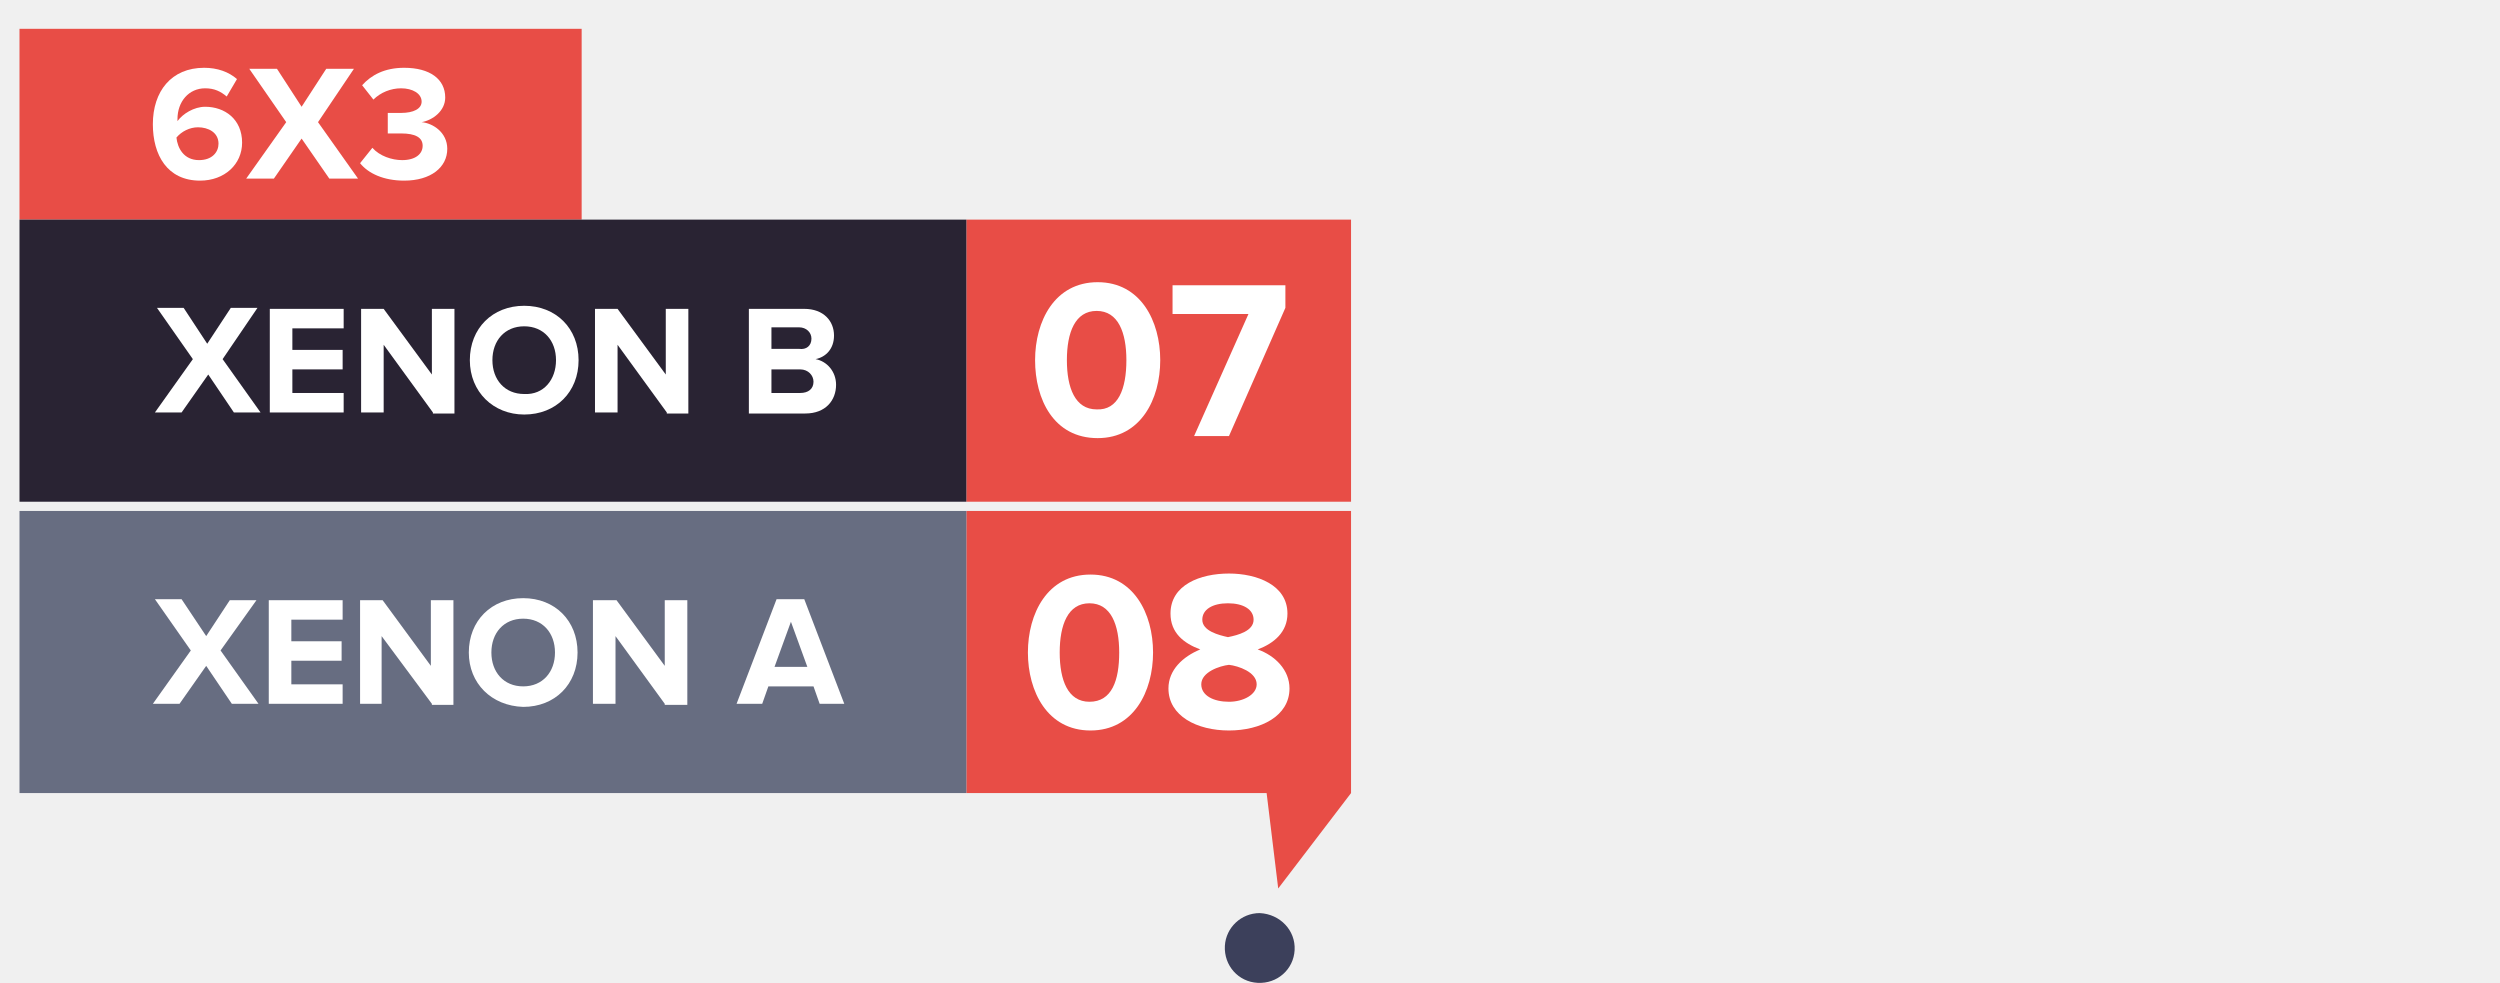
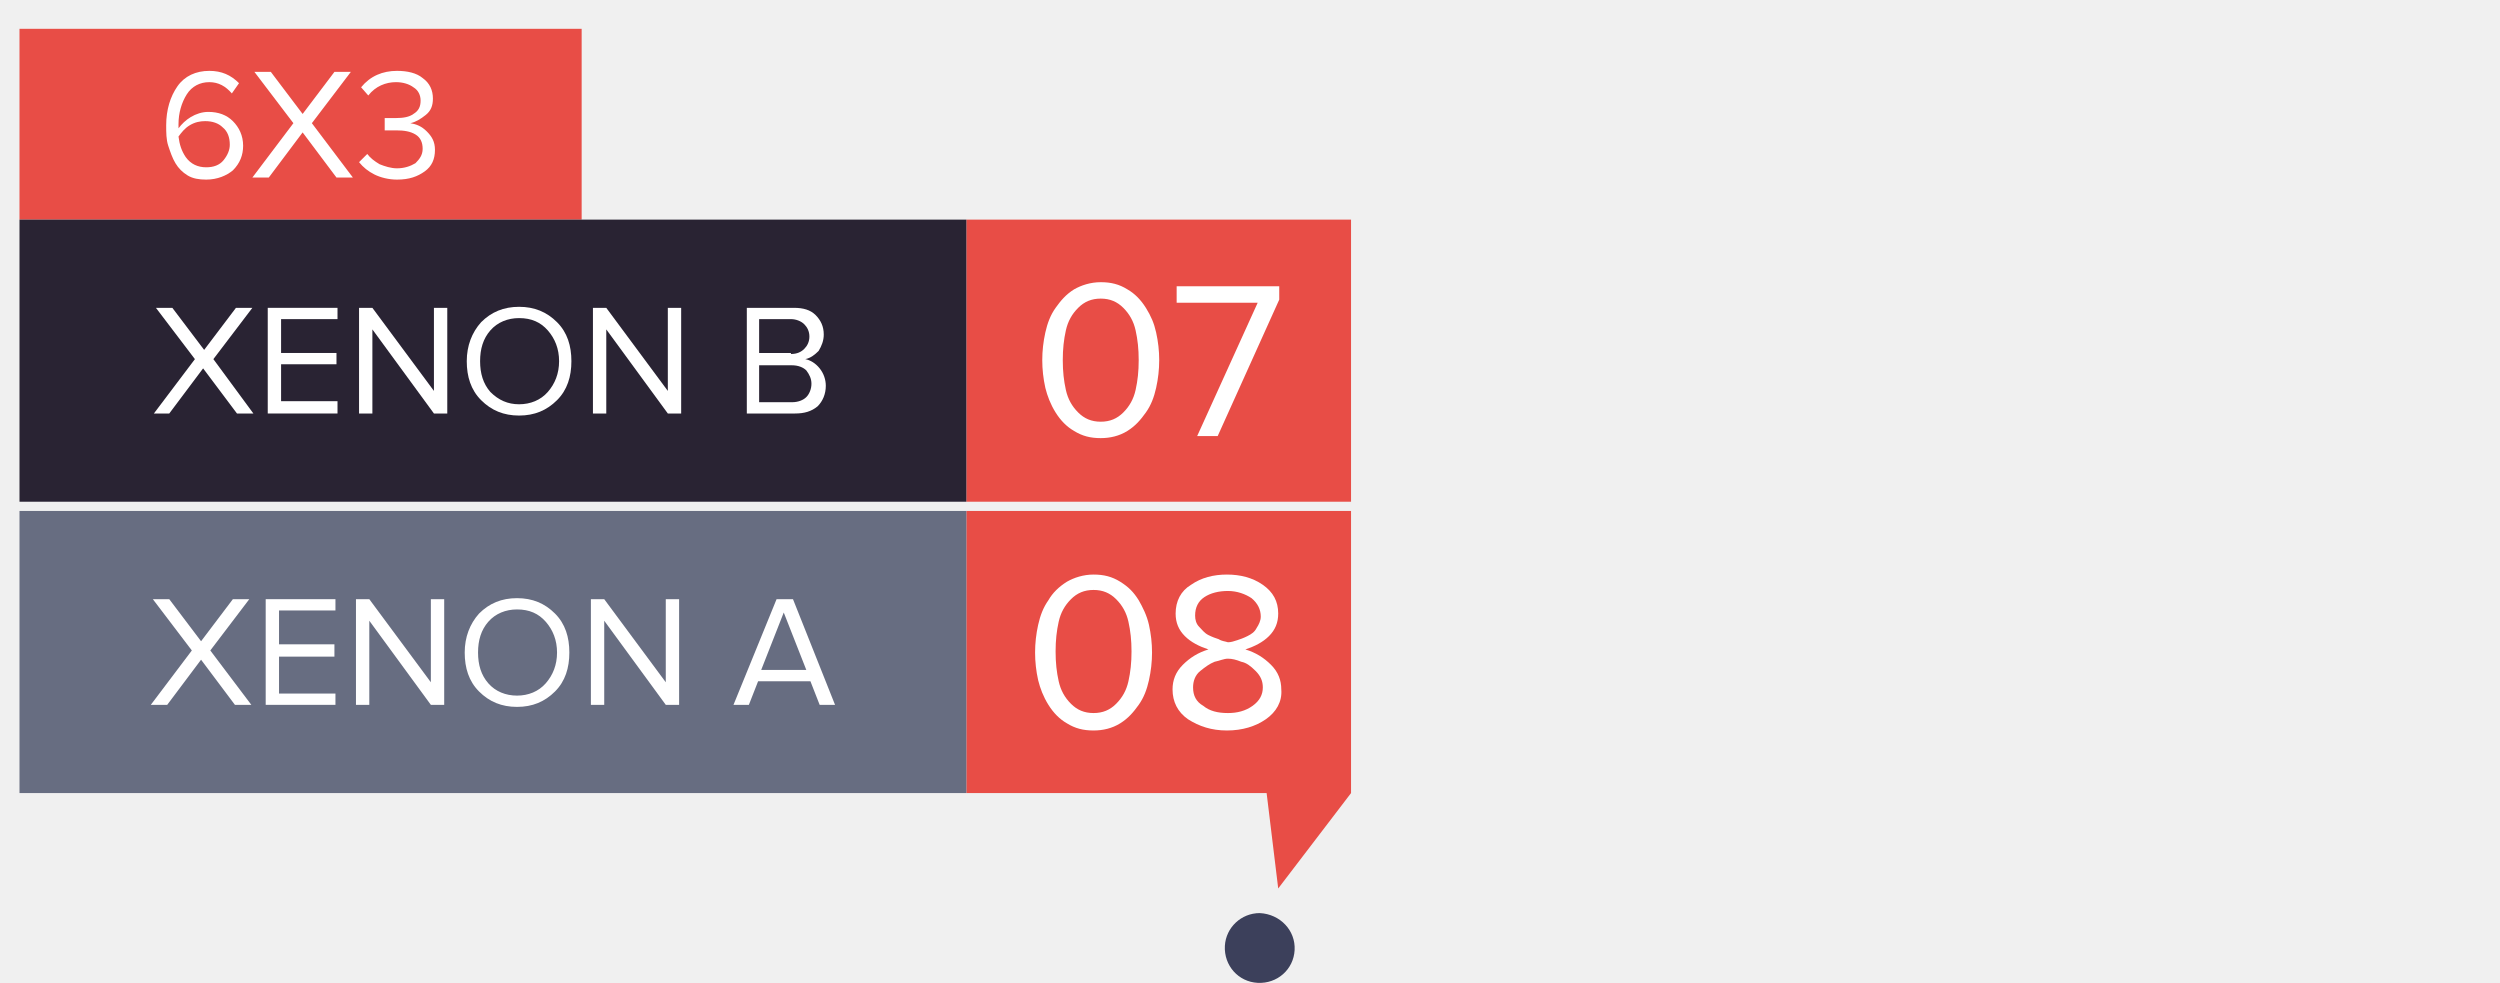
<svg xmlns="http://www.w3.org/2000/svg" version="1.1" id="Layer_1" width="243.725" height="95.826" x="0px" y="0px" viewBox="0 0 243.7 95.8" style="enable-background:new 0 0 243.7 95.8;" xml:space="preserve">
  <style type="text/css">
	.st0{opacity:0.92;fill:#2D314E;enable-background:new    ;}
	.st1{fill:none;}
	.st2{fill:#E84D46;}
	.st3{fill:#292333;}
- 	.st4{fill:#FFFFFF;}
- 	.st5{fill:#676D81;}
+ 	.st4{fill:#676D81;}
+ 	.st5{fill:#FFFFFF;}
</style>
  <g id="xenon_1" transform="translate(-200.275 -451.873)">
    <g id="_24_julho_novo" transform="translate(200.275 451.873)">
      <path id="Path_11" class="st0" d="M126.2,92.6c-0.1,1.9-1.7,3.3-3.6,3.2c-1.9-0.1-3.3-1.7-3.2-3.6c0.1-1.8,1.6-3.2,3.4-3.2    C124.8,89.1,126.3,90.7,126.2,92.6z" />
    </g>
    <rect id="Rectangle_43" x="348" y="487" class="st1" width="96" height="26" />
  </g>
  <rect x="94.2" y="21.4" class="st2" width="37.5" height="27.5" />
  <g>
    <rect x="1.9" y="2.8" class="st2" width="54.8" height="18.6" />
  </g>
  <rect x="1.9" y="21.4" class="st3" width="92.3" height="27.5" />
-   <g>
-     <path class="st4" d="M22.8,40.2l-2.5-3.7l-2.6,3.7h-2.6l3.7-5.2l-3.5-5h2.6l2.3,3.5l2.3-3.5h2.6l-3.4,5l3.7,5.2H22.8z" />
-     <path class="st4" d="M26.3,40.2V30.1h7.2V32h-5v2.1h4.9V36h-4.9v2.3h5v1.9H26.3z" />
-     <path class="st4" d="M42.2,40.2l-4.8-6.6v6.6h-2.2V30.1h2.2l4.7,6.4v-6.4h2.2v10.2h-2.1V40.2z" />
-     <path class="st4" d="M45.8,35.1c0-3.1,2.2-5.3,5.3-5.3c3.1,0,5.3,2.2,5.3,5.3c0,3.1-2.2,5.3-5.3,5.3C48.1,40.4,45.8,38.2,45.8,35.1   z M54.2,35.1c0-1.9-1.2-3.3-3.1-3.3S48,33.2,48,35.1c0,1.9,1.2,3.3,3.1,3.3C53,38.5,54.2,37,54.2,35.1z" />
-     <path class="st4" d="M65,40.2l-4.8-6.6v6.6H58V30.1h2.2l4.7,6.4v-6.4h2.2v10.2H65V40.2z" />
-     <path class="st4" d="M73,40.2V30.1h5.4c1.9,0,2.9,1.2,2.9,2.6c0,1.3-0.8,2.1-1.8,2.3c1.1,0.2,2,1.2,2,2.5c0,1.5-1,2.8-3,2.8H73   V40.2z M79.1,33c0-0.6-0.5-1.1-1.2-1.1h-2.7V34h2.7C78.6,34.1,79.1,33.7,79.1,33z M79.3,37.2c0-0.6-0.5-1.2-1.3-1.2h-2.8v2.3H78   C78.8,38.3,79.3,37.9,79.3,37.2z" />
-   </g>
-   <g>
-     <path class="st4" d="M100.9,35.1c0-3.8,1.9-7.6,6.1-7.6c4.2,0,6.1,3.8,6.1,7.6c0,3.8-1.9,7.6-6.1,7.6   C102.7,42.7,100.9,38.9,100.9,35.1z M109.8,35.1c0-2.7-0.8-4.8-2.9-4.8c-2.1,0-2.9,2.1-2.9,4.8c0,2.7,0.8,4.8,2.9,4.8   C109,40,109.8,37.9,109.8,35.1z" />
-     <path class="st4" d="M116.4,42.5l5.3-11.9h-7.4v-2.8h11V30l-5.5,12.5H116.4z" />
-   </g>
  <g id="Layer_1-2_13_">
    <rect x="94.2" y="49.8" class="st2" width="37.5" height="27.5" />
  </g>
-   <rect x="1.9" y="49.8" class="st5" width="92.3" height="27.5" />
+   <rect x="1.9" y="49.8" class="st4" width="92.3" height="27.5" />
+   <polygon class="st2" points="131.7,77.3 124.6,86.6 123.3,75.9 " />
  <g>
-     <path class="st4" d="M22.6,68.6l-2.5-3.7l-2.6,3.7h-2.6l3.7-5.2l-3.5-5h2.6l2.4,3.6l2.3-3.5H25l-3.5,4.9l3.7,5.2H22.6z" />
-     <path class="st4" d="M26.2,68.6V58.5h7.2v1.9h-5v2.1h4.9v1.9h-4.9v2.3h5v1.9C33.4,68.6,26.2,68.6,26.2,68.6z" />
-     <path class="st4" d="M42.1,68.6L37.2,62v6.6h-2.1V58.5h2.2l4.7,6.4v-6.4h2.2v10.2h-2.1V68.6z" />
-     <path class="st4" d="M45.7,63.6c0-3.1,2.2-5.3,5.3-5.3c3.1,0,5.3,2.2,5.3,5.3s-2.2,5.3-5.3,5.3C47.9,68.8,45.7,66.6,45.7,63.6z    M54.1,63.6c0-1.9-1.2-3.3-3.1-3.3c-1.9,0-3.1,1.4-3.1,3.3c0,1.9,1.2,3.3,3.1,3.3S54.1,65.5,54.1,63.6z" />
-     <path class="st4" d="M64.8,68.6L60,62v6.6h-2.2V58.5h2.3l4.7,6.4v-6.4H67v10.2h-2.2V68.6z" />
-     <path class="st4" d="M79.9,68.6l-0.6-1.7h-4.4l-0.6,1.7h-2.5l3.9-10.2h2.7l3.9,10.2H79.9z M77.1,60.6L75.5,65h3.2L77.1,60.6z" />
+     <path class="st5" d="M107.3,42.7c-1,0-1.8-0.2-2.6-0.7c-0.7-0.4-1.3-1-1.8-1.8s-0.8-1.6-1-2.4c-0.2-0.9-0.3-1.8-0.3-2.7   c0-0.9,0.1-1.8,0.3-2.7c0.2-0.9,0.5-1.7,1-2.4s1-1.3,1.8-1.8c0.7-0.4,1.6-0.7,2.6-0.7c1,0,1.8,0.2,2.6,0.7c0.7,0.4,1.3,1,1.8,1.8   s0.8,1.5,1,2.4c0.2,0.9,0.3,1.8,0.3,2.7c0,0.9-0.1,1.8-0.3,2.7c-0.2,0.9-0.5,1.7-1,2.4s-1,1.3-1.8,1.8S108.2,42.7,107.3,42.7z    M105.1,40.2c0.6,0.6,1.3,0.9,2.2,0.9c0.9,0,1.6-0.3,2.2-0.9c0.6-0.6,1-1.3,1.2-2.2c0.2-0.9,0.3-1.8,0.3-2.9c0-1.1-0.1-2-0.3-2.9   c-0.2-0.9-0.6-1.6-1.2-2.2c-0.6-0.6-1.3-0.9-2.2-0.9c-0.9,0-1.6,0.3-2.2,0.9c-0.6,0.6-1,1.3-1.2,2.2c-0.2,0.9-0.3,1.8-0.3,2.9   c0,1.1,0.1,2,0.3,2.9C104.1,38.9,104.5,39.6,105.1,40.2z" />
+     <path class="st5" d="M118.7,42.5h-2l5.9-13h-7.9v-1.6h10v1.3L118.7,42.5z" />
  </g>
  <g>
-     <path class="st4" d="M100.2,63.6c0-3.8,1.9-7.6,6.1-7.6c4.2,0,6.1,3.8,6.1,7.6c0,3.8-1.9,7.6-6.1,7.6   C102.1,71.2,100.2,67.4,100.2,63.6z M109.1,63.6c0-2.7-0.8-4.8-2.9-4.8s-2.9,2.1-2.9,4.8s0.8,4.8,2.9,4.8   C108.4,68.4,109.1,66.3,109.1,63.6z" />
-     <path class="st4" d="M113.9,67.1c0-1.8,1.4-3.1,3.1-3.8c-1.6-0.6-2.9-1.6-2.9-3.5c0-2.8,2.9-3.9,5.7-3.9c2.7,0,5.7,1.1,5.7,3.9   c0,1.8-1.3,2.9-2.9,3.5c1.7,0.6,3.1,2,3.1,3.8c0,2.7-2.8,4.1-5.9,4.1S113.9,69.8,113.9,67.1z M122.5,66.7c0-1.2-1.8-1.8-2.7-1.9   c-0.9,0.1-2.7,0.7-2.7,1.9c0,1.1,1.2,1.7,2.7,1.7C121.2,68.4,122.5,67.7,122.5,66.7z M122.2,60.4c0-1-1-1.6-2.5-1.6   c-1.5,0-2.5,0.6-2.5,1.6c0,1.1,1.6,1.5,2.5,1.7C120.7,61.9,122.2,61.5,122.2,60.4z" />
+     <path class="st5" d="M20.1,17.5c-0.7,0-1.3-0.1-1.8-0.4c-0.5-0.3-0.9-0.7-1.2-1.2s-0.5-1.1-0.7-1.7c-0.2-0.6-0.2-1.3-0.2-2   c0-1.5,0.4-2.8,1.1-3.8s1.8-1.5,3.1-1.5c1.2,0,2.1,0.4,2.9,1.2l-0.7,1c-0.6-0.7-1.3-1.1-2.2-1.1c-0.9,0-1.7,0.4-2.2,1.2   s-0.8,1.8-0.8,2.9v0.4c0.3-0.4,0.7-0.8,1.2-1.1c0.5-0.3,1.1-0.5,1.7-0.5c1,0,1.8,0.3,2.4,0.9c0.6,0.6,1,1.4,1,2.4   c0,0.9-0.3,1.7-1,2.4C22.1,17.1,21.2,17.5,20.1,17.5z M20.1,16.3c0.7,0,1.3-0.2,1.7-0.7c0.4-0.5,0.6-1,0.6-1.5   c0-0.7-0.2-1.3-0.7-1.7c-0.4-0.4-1-0.6-1.7-0.6c-0.5,0-1,0.1-1.5,0.4s-0.8,0.7-1.1,1.1c0.1,0.8,0.3,1.4,0.7,2   C18.6,16,19.3,16.3,20.1,16.3z" />
+     <path class="st5" d="M34.4,17.3h-1.6l-3.3-4.4l-3.3,4.4h-1.6l4-5.3l-3.8-5h1.6l3.1,4.1l3.1-4.1h1.6l-3.8,5L34.4,17.3z" />
+     <path class="st5" d="M38.7,17.5c-0.8,0-1.6-0.2-2.2-0.5c-0.6-0.3-1.1-0.7-1.5-1.2l0.8-0.8c0.3,0.4,0.7,0.7,1.2,1   c0.5,0.2,1.1,0.4,1.7,0.4c0.7,0,1.3-0.2,1.8-0.5c0.4-0.4,0.7-0.8,0.7-1.4c0-0.6-0.2-1.1-0.7-1.4c-0.5-0.3-1.1-0.4-1.9-0.4   c-0.6,0-1,0-1.1,0v-1.2c0.1,0,0.5,0,1.1,0c0.7,0,1.3-0.1,1.7-0.4c0.5-0.3,0.7-0.7,0.7-1.3c0-0.5-0.2-1-0.7-1.3   c-0.4-0.3-1-0.5-1.7-0.5c-1,0-2,0.4-2.7,1.3l-0.7-0.8c0.9-1.1,2.1-1.6,3.5-1.6c1,0,1.9,0.2,2.5,0.7c0.7,0.5,1,1.2,1,2   c0,0.7-0.2,1.2-0.7,1.6c-0.5,0.4-1,0.7-1.5,0.8c0.6,0.1,1.1,0.3,1.6,0.8s0.8,1,0.8,1.8c0,0.9-0.3,1.6-1,2.1   C40.7,17.2,39.9,17.5,38.7,17.5z" />
  </g>
  <g>
-     <path class="st4" d="M14.9,12.1c0-3.2,1.8-5.5,5-5.5c1.3,0,2.4,0.4,3.2,1.1l-1,1.7c-0.6-0.5-1.2-0.8-2.1-0.8c-1.6,0-2.7,1.3-2.7,3   c0,0.1,0,0.1,0,0.2c0.5-0.7,1.6-1.4,2.7-1.4c1.9,0,3.6,1.2,3.6,3.5c0,2.1-1.7,3.7-4.1,3.7C16.3,17.6,14.9,15.1,14.9,12.1z M21.3,14   c0-1.1-1-1.6-2-1.6c-0.8,0-1.6,0.4-2.1,1c0.1,1,0.7,2.2,2.2,2.2C20.7,15.6,21.3,14.8,21.3,14z" />
-     <path class="st4" d="M32.1,17.4l-2.7-3.9l-2.7,3.9H24l3.9-5.5l-3.6-5.2H27l2.4,3.7l2.4-3.7h2.7L31,11.9l3.9,5.5H32.1z" />
-     <path class="st4" d="M35.1,15.9l1.2-1.5c0.7,0.8,1.9,1.2,2.9,1.2c1.3,0,2-0.6,2-1.4c0-0.8-0.7-1.2-2.1-1.2c-0.4,0-1.2,0-1.3,0v-2   c0.2,0,0.9,0,1.3,0c1.2,0,2-0.4,2-1.1c0-0.8-0.9-1.3-2-1.3c-1,0-2,0.4-2.7,1.1l-1.1-1.4c0.9-1,2.2-1.7,4.1-1.7c2.5,0,4,1.1,4,2.9   c0,1.3-1.2,2.2-2.3,2.4c1.1,0.1,2.5,1,2.5,2.6c0,1.8-1.6,3.1-4.2,3.1C37.4,17.6,35.9,16.9,35.1,15.9z" />
+     <path class="st5" d="M24.7,40.3h-1.6l-3.3-4.4l-3.3,4.4H15l4-5.3l-3.8-5h1.6l3.1,4.1l3.1-4.1h1.6l-3.8,5L24.7,40.3z" />
+     <path class="st5" d="M32.9,40.3h-6.8V30h6.8v1.1h-5.5v3.3h5.4v1.1h-5.4v3.6h5.5V40.3z" />
+     <path class="st5" d="M43.5,40.3h-1.2l-6-8.2v8.2h-1.3V30h1.3l6,8.1V30h1.3V40.3z" />
+     <path class="st5" d="M54.3,39c-1,1-2.2,1.5-3.7,1.5S47.9,40,46.9,39c-1-1-1.4-2.3-1.4-3.8s0.5-2.8,1.4-3.8c1-1,2.2-1.5,3.7-1.5   s2.7,0.5,3.7,1.5c1,1,1.4,2.3,1.4,3.8S55.3,38,54.3,39z M50.6,39.4c1.1,0,2.1-0.4,2.8-1.2c0.7-0.8,1.1-1.8,1.1-3s-0.4-2.2-1.1-3   c-0.7-0.8-1.6-1.2-2.8-1.2c-1.1,0-2.1,0.4-2.8,1.2c-0.7,0.8-1,1.8-1,3c0,1.2,0.3,2.2,1,3C48.6,39,49.5,39.4,50.6,39.4z" />
+     <path class="st5" d="M66.3,40.3h-1.2l-6-8.2v8.2h-1.3V30h1.3l6,8.1V30h1.3V40.3z" />
+     <path class="st5" d="M77.5,40.3h-4.7V30h4.6c0.9,0,1.6,0.2,2.1,0.7c0.5,0.5,0.8,1.1,0.8,1.9c0,0.6-0.2,1.1-0.5,1.6   c-0.4,0.4-0.8,0.7-1.3,0.8c0.5,0.1,1,0.4,1.4,0.9c0.4,0.5,0.6,1.1,0.6,1.7c0,0.8-0.3,1.5-0.8,2C79.1,40.1,78.4,40.3,77.5,40.3z    M77.1,34.5c0.6,0,1-0.2,1.3-0.5c0.3-0.3,0.5-0.7,0.5-1.2c0-0.5-0.2-0.9-0.5-1.2c-0.3-0.3-0.8-0.5-1.3-0.5H74v3.3H77.1z M77.2,39.2   c0.6,0,1.1-0.2,1.4-0.5c0.3-0.3,0.5-0.8,0.5-1.3c0-0.5-0.2-0.9-0.5-1.3c-0.3-0.3-0.8-0.5-1.4-0.5H74v3.6H77.2z" />
  </g>
-   <polygon class="st2" points="131.7,77.3 124.6,86.6 123.3,75.9 " />
+   <g>
+     <path class="st5" d="M106.6,71.2c-1,0-1.8-0.2-2.6-0.7c-0.7-0.4-1.3-1-1.8-1.8s-0.8-1.6-1-2.4c-0.2-0.9-0.3-1.8-0.3-2.7   c0-0.9,0.1-1.8,0.3-2.7c0.2-0.9,0.5-1.7,1-2.4c0.4-0.7,1-1.3,1.8-1.8c0.7-0.4,1.6-0.7,2.6-0.7c1,0,1.8,0.2,2.6,0.7s1.3,1,1.8,1.8   c0.4,0.7,0.8,1.5,1,2.4c0.2,0.9,0.3,1.8,0.3,2.7c0,0.9-0.1,1.8-0.3,2.7c-0.2,0.9-0.5,1.7-1,2.4s-1,1.3-1.8,1.8   S107.5,71.2,106.6,71.2z M104.4,68.6c0.6,0.6,1.3,0.9,2.2,0.9c0.9,0,1.6-0.3,2.2-0.9c0.6-0.6,1-1.3,1.2-2.2   c0.2-0.9,0.3-1.8,0.3-2.9c0-1.1-0.1-2-0.3-2.9c-0.2-0.9-0.6-1.6-1.2-2.2c-0.6-0.6-1.3-0.9-2.2-0.9c-0.9,0-1.6,0.3-2.2,0.9   c-0.6,0.6-1,1.3-1.2,2.2c-0.2,0.9-0.3,1.8-0.3,2.9c0,1.1,0.1,2,0.3,2.9C103.4,67.3,103.8,68,104.4,68.6z" />
+     <path class="st5" d="M123.4,70.1c-1,0.7-2.3,1.1-3.8,1.1s-2.7-0.4-3.8-1.1c-1-0.7-1.5-1.7-1.5-2.9c0-0.9,0.3-1.7,1-2.4   c0.7-0.7,1.5-1.2,2.5-1.5c-0.9-0.3-1.7-0.7-2.3-1.3c-0.6-0.6-0.9-1.3-0.9-2.2c0-1.2,0.5-2.2,1.5-2.8c1-0.7,2.2-1,3.5-1   c1.3,0,2.5,0.3,3.5,1c1,0.7,1.5,1.6,1.5,2.8c0,0.9-0.3,1.6-0.9,2.2c-0.6,0.6-1.4,1-2.3,1.3c1,0.3,1.8,0.8,2.5,1.5   c0.7,0.7,1,1.5,1,2.4C125,68.4,124.4,69.4,123.4,70.1z M119.7,69.5c0.9,0,1.7-0.2,2.4-0.7c0.7-0.5,1-1.1,1-1.8   c0-0.6-0.2-1.1-0.7-1.6s-0.9-0.8-1.4-0.9c-0.5-0.2-0.9-0.3-1.3-0.3c-0.4,0-0.8,0.2-1.3,0.3c-0.5,0.2-0.9,0.5-1.4,0.9   c-0.5,0.4-0.7,1-0.7,1.6c0,0.8,0.3,1.4,1,1.8C117.9,69.3,118.7,69.5,119.7,69.5z M119.7,62.6c0.3,0,0.6-0.1,0.9-0.2   c0.3-0.1,0.6-0.2,1-0.4c0.4-0.2,0.7-0.4,0.9-0.8c0.2-0.3,0.4-0.7,0.4-1.1c0-0.7-0.3-1.3-0.9-1.8c-0.6-0.4-1.4-0.7-2.3-0.7   c-0.9,0-1.7,0.2-2.3,0.6c-0.6,0.4-0.9,1-0.9,1.8c0,0.4,0.1,0.8,0.4,1.1s0.5,0.6,0.9,0.8c0.4,0.2,0.7,0.3,1,0.4   C119.1,62.5,119.4,62.5,119.7,62.6z" />
+   </g>
+   <g>
+     <path class="st5" d="M24.5,68.7h-1.6l-3.3-4.4l-3.3,4.4h-1.6l4-5.3l-3.8-5h1.6l3.1,4.1l3.1-4.1h1.6l-3.8,5L24.5,68.7z" />
+     <path class="st5" d="M32.7,68.7h-6.8V58.4h6.8v1.1h-5.5v3.3h5.4V64h-5.4v3.6h5.5V68.7z" />
+     <path class="st5" d="M43.3,68.7H42l-6-8.2v8.2h-1.3V58.4H36l6,8.1v-8.1h1.3V68.7z" />
+     <path class="st5" d="M54.1,67.4c-1,1-2.2,1.5-3.7,1.5s-2.7-0.5-3.7-1.5c-1-1-1.4-2.3-1.4-3.8c0-1.5,0.5-2.8,1.4-3.8   c1-1,2.2-1.5,3.7-1.5s2.7,0.5,3.7,1.5c1,1,1.4,2.3,1.4,3.8C55.5,65.1,55.1,66.4,54.1,67.4z M50.4,67.8c1.1,0,2.1-0.4,2.8-1.2   c0.7-0.8,1.1-1.8,1.1-3c0-1.2-0.4-2.2-1.1-3c-0.7-0.8-1.6-1.2-2.8-1.2c-1.1,0-2.1,0.4-2.8,1.2c-0.7,0.8-1,1.8-1,3   c0,1.2,0.3,2.2,1,3C48.3,67.4,49.3,67.8,50.4,67.8z" />
+     <path class="st5" d="M66.1,68.7h-1.2l-6-8.2v8.2h-1.3V58.4h1.3l6,8.1v-8.1h1.3V68.7z" />
+     <path class="st5" d="M81.4,68.7h-1.5L79,66.4h-5.1l-0.9,2.3h-1.5l4.2-10.3h1.6L81.4,68.7z M78.6,65.3l-2.2-5.6l-2.2,5.6H78.6z" />
+   </g>
</svg>
